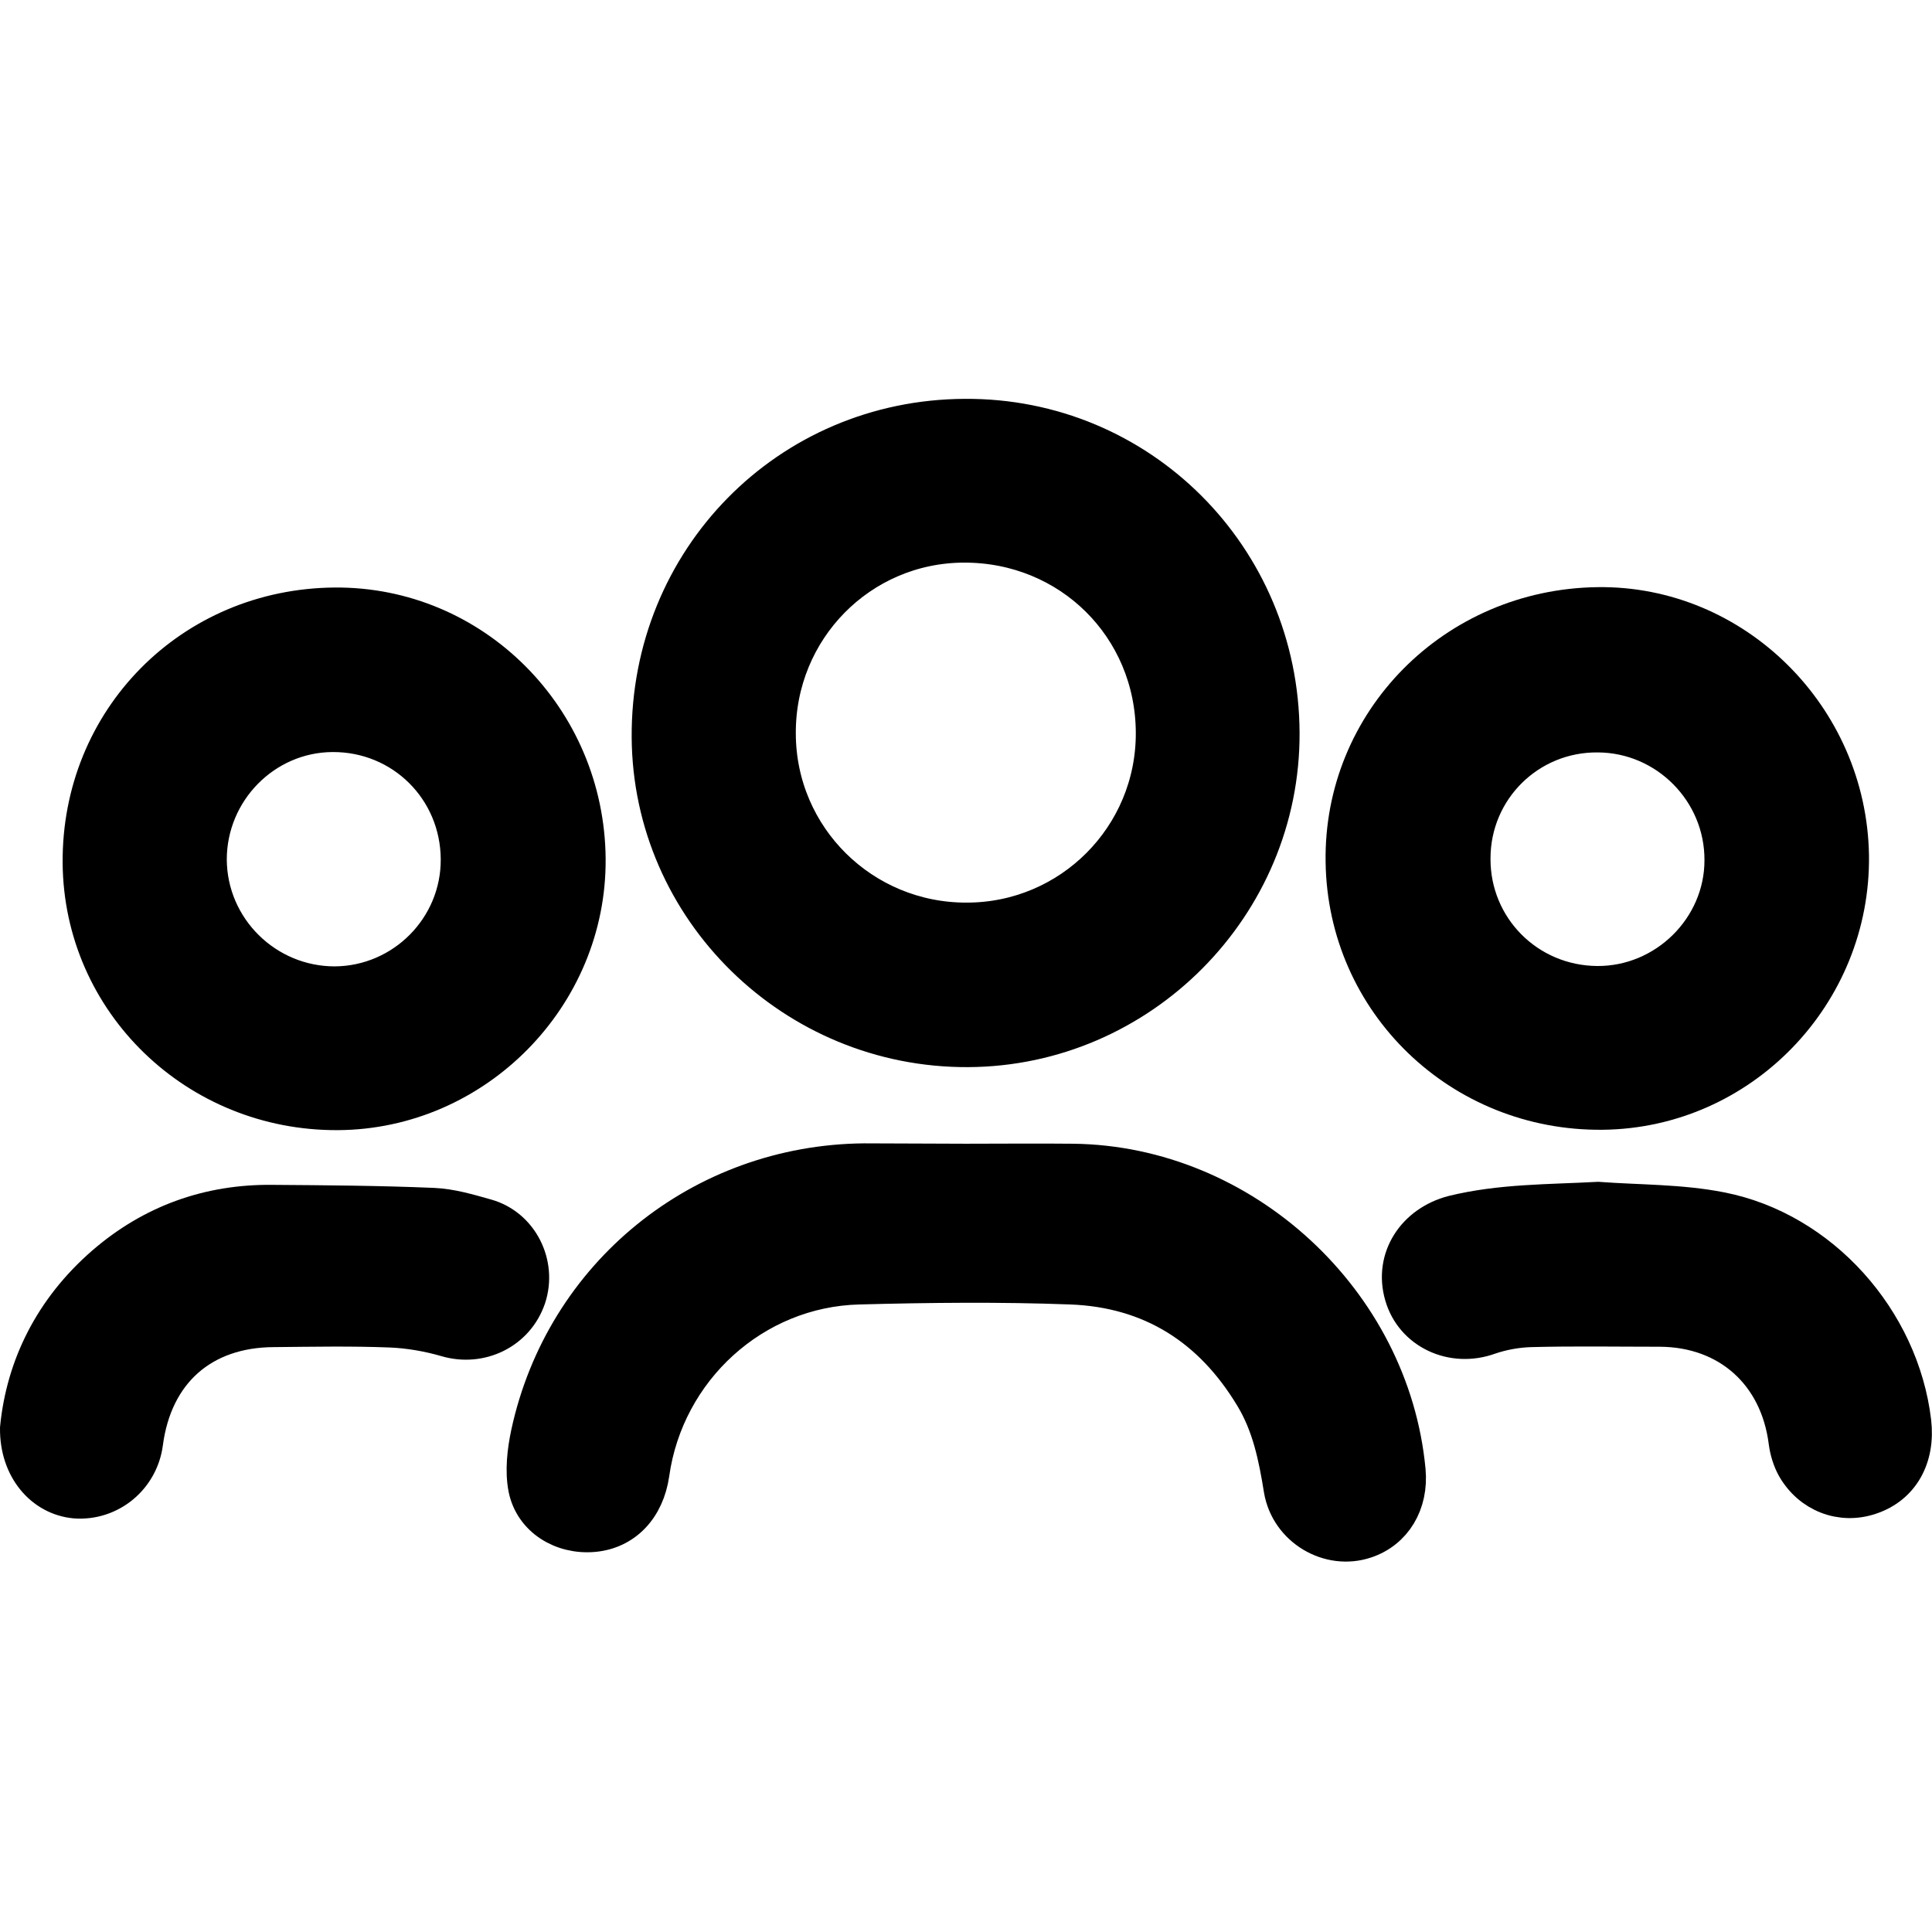
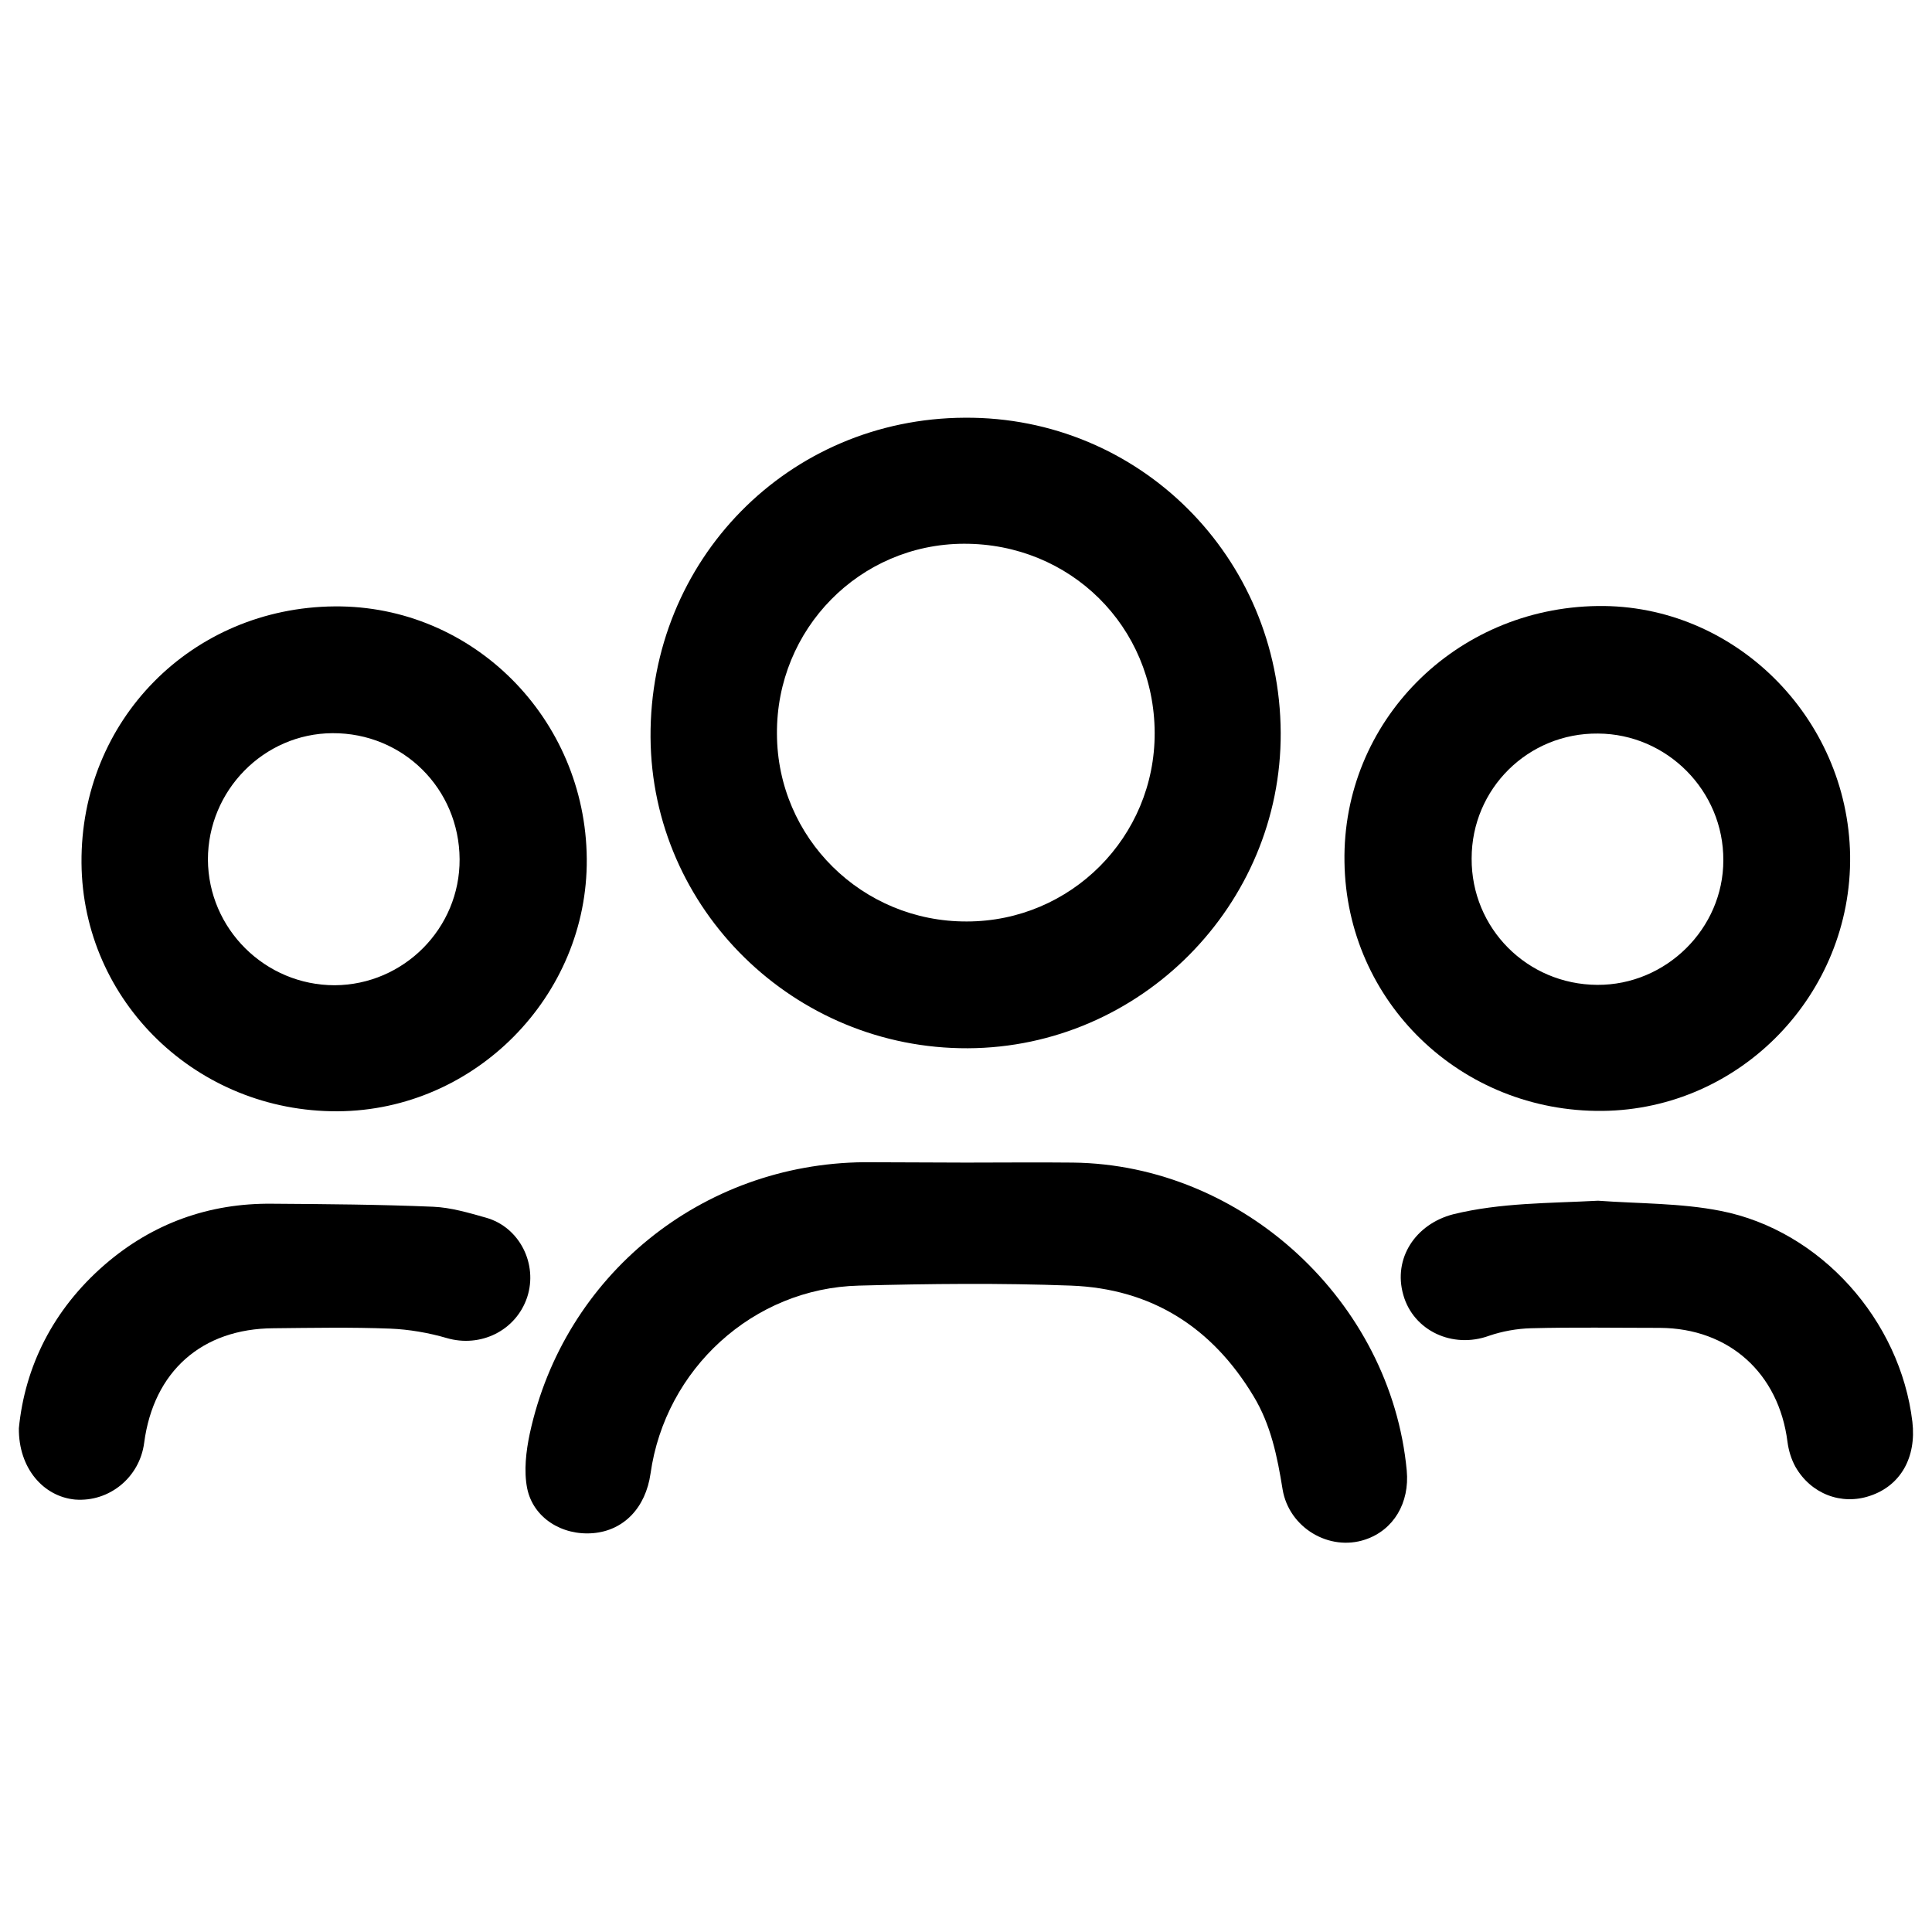
<svg xmlns="http://www.w3.org/2000/svg" version="1.1" id="Capa_1" x="0px" y="0px" viewBox="0 0 512 512" style="enable-background:new 0 0 512 512;" xml:space="preserve">
-   <style type="text/css">
- 	.st0{stroke:#000000;stroke-width:10;stroke-miterlimit:10;}
- </style>
  <g>
    <path class="st0" d="M255.7,110.7c46.2-0.3,83.5,36.9,83.7,83.5c0.2,45.7-37.2,83.4-82.9,83.6c-46,0.2-83.8-36.8-84.1-82.4   C172.1,148.4,208.9,110.9,255.7,110.7z M306,194.2c-0.1-28.2-22.4-50.2-50.6-50.1c-27.6,0.1-49.7,22.6-49.5,50.4   c0.1,27.6,22.6,49.8,50.3,49.7C283.8,244.2,306.1,221.8,306,194.2z" />
    <path class="st0" d="M88.7,160.7c36.6-0.3,66.5,29.7,66.8,66.9c0.3,36.3-29.6,66.7-66,66.9c-37.3,0.2-67.6-29.1-67.9-65.8   C21.3,190.9,50.8,161,88.7,160.7z M121.8,227.7c-0.1-18.7-15-33.5-33.7-33.4c-18.2,0.1-33,15.2-33,33.5   c0.1,18.4,15.2,33.3,33.6,33.3C107,261,121.9,246,121.8,227.7z" />
    <path class="st0" d="M423.4,160.6c36.1-0.5,66.3,29.4,66.9,66.1c0.5,36.7-29,67.3-65.6,67.7c-37.5,0.4-67.9-28.9-68.4-66   C355.7,191.3,385.6,161.1,423.4,160.6z M423.3,261c18.2,0.1,33.4-14.9,33.4-33c0.1-18.4-14.9-33.5-33.2-33.6   C405,194.2,390,209,390,227.5C389.9,246,404.7,260.9,423.3,261z" />
    <path class="st0" d="M256,308.1c9.4,0,18.9-0.1,28.3,0c45,0.5,84.3,36.8,88.5,81.6c0.8,8.6-3.5,15.8-11,18.3   c-9.5,3.2-20.2-3.1-21.9-13.3c-1.4-8.7-3.1-17.1-7.7-24.7c-11-18.3-27.1-28.5-48.4-29.3c-18.7-0.7-37.5-0.5-56.2,0   c-28,0.7-51.3,22.1-55.2,49.8c-1.3,9.1-7.1,15.1-15.2,15.8c-8.2,0.7-15.9-4-17.5-11.9c-0.9-4.6-0.3-9.8,0.7-14.5   c9.1-42,45.6-71.5,88.6-71.9C238.2,308,247.1,308.1,256,308.1z" />
    <path class="st0" d="M423.5,318.2c10.8,0.8,21.9,0.6,32.5,2.7c26.5,5.2,47.6,29,50.8,55.9c1.1,9.4-3.1,16.9-11.2,19.6   c-7.6,2.6-15.7-0.5-19.8-7.7c-1.1-2-1.8-4.3-2.1-6.6c-2.3-18.2-15.5-30.1-33.8-30.2c-11.4,0-22.8-0.2-34.2,0.1   c-3.7,0.1-7.6,0.8-11.1,2c-9.6,3.5-20-1.3-22.7-10.8c-2.8-9.7,3.2-18.8,13.2-21.4C397.7,318.7,410.6,318.9,423.5,318.2z" />
    <path class="st0" d="M5,378.5c1.6-16.3,9-31.4,22.7-43.3c12.7-11,27.7-16.4,44.5-16.2c14.2,0.1,28.4,0.2,42.6,0.8   c4.7,0.2,9.4,1.6,14,2.9c8.9,2.5,13.8,12.3,10.9,21.1c-3,8.9-12.4,13.4-21.3,10.8c-4.8-1.4-10-2.3-15-2.5   c-10.3-0.4-20.6-0.2-30.9-0.1c-19,0.1-31.8,11.4-34.3,30.4c-1.2,9.1-9.2,15.7-18.3,15C11.5,396.6,4.9,389.1,5,378.5z" />
  </g>
</svg>
